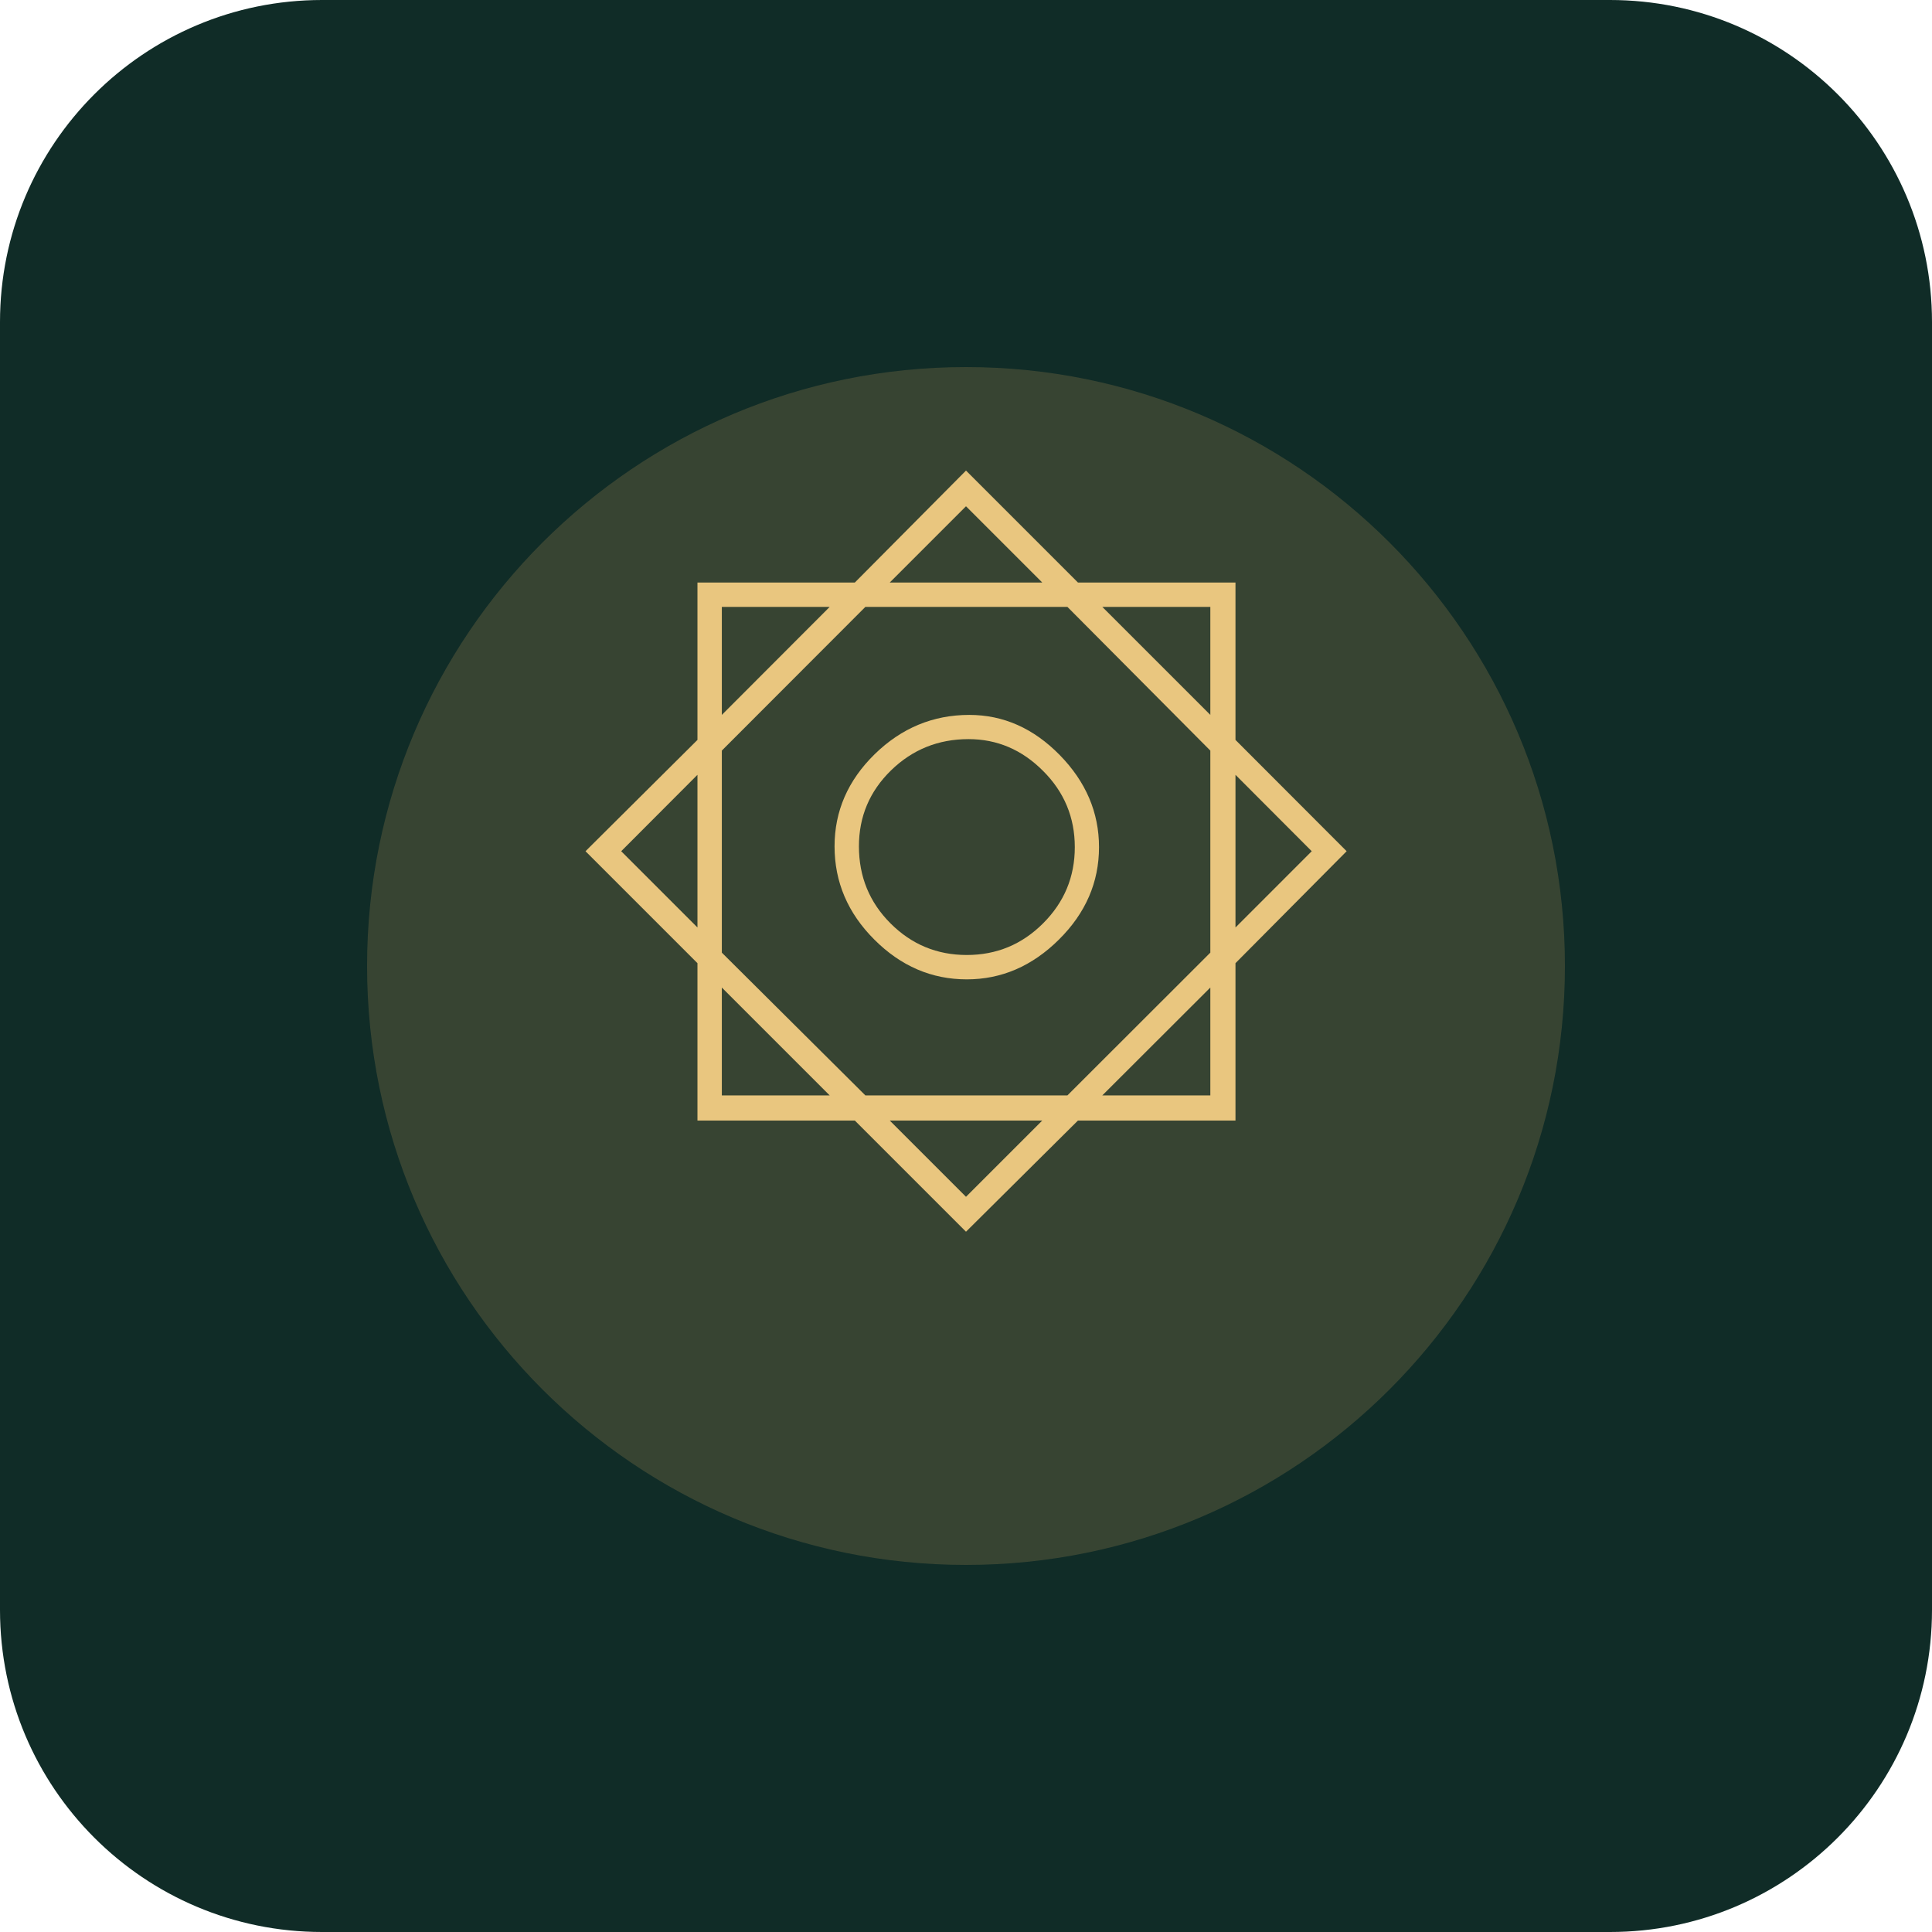
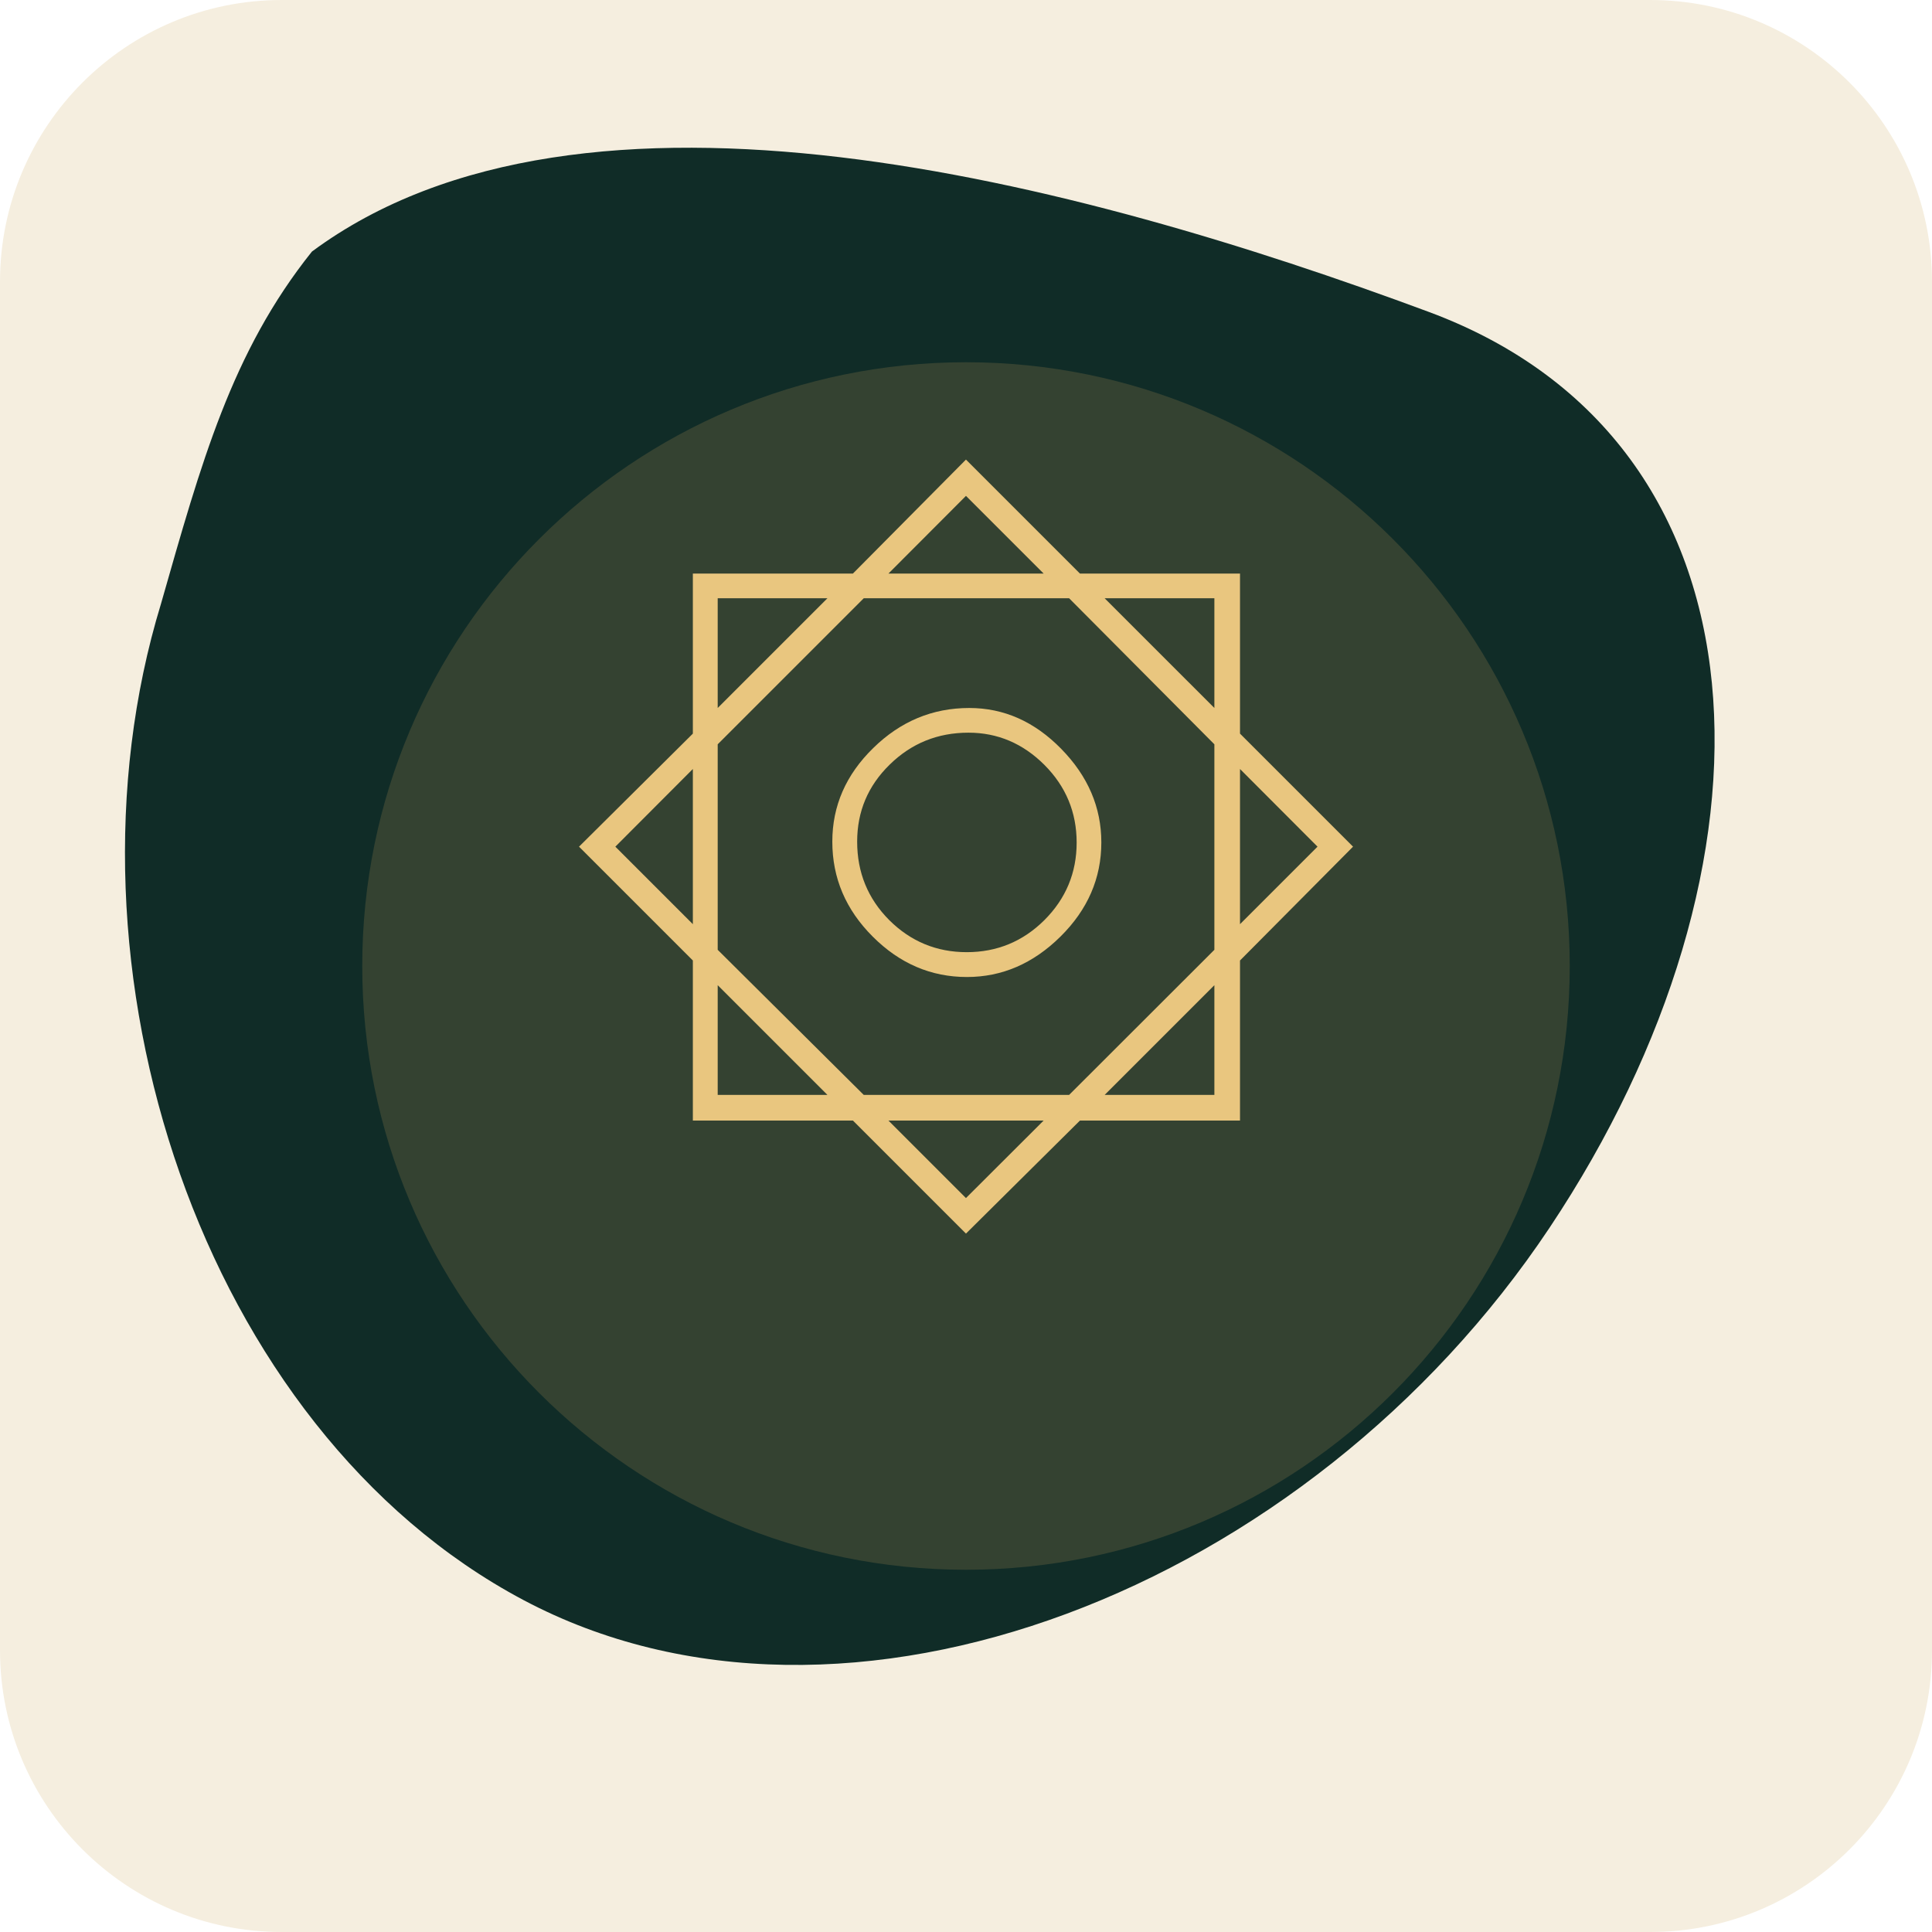
- <svg xmlns="http://www.w3.org/2000/svg" viewBox="0 0 192 192">
-   <rect width="192" height="192" rx="32" fill="#102c27" />
-   <circle cx="96" cy="96" r="59.52" fill="#c49a5a" opacity=".22" />
-   <text x="50%" y="58%" text-anchor="middle" font-size="80.64" fill="#e9c67f" font-family="serif">۞</text>
+ <svg xmlns="http://www.w3.org/2000/svg" viewBox="0 0 192 192" role="img" aria-labelledby="title">
+   <rect width="192" height="192" rx="28" fill="#f5eedf" />
+   <path d="M31 25C58 5 107 18 142 31c35 13 36 55 12 91-24 36-70 54-102 37C20 142 5 96 16 60c4-14 7-25 15-35Z" fill="#102c27" />
+   <circle cx="96" cy="96" r="60" fill="#c49a5a" opacity=".2" />
+   <text x="50%" y="58%" text-anchor="middle" font-size="82" fill="#e9c67f" font-family="serif">۞</text>
</svg>
